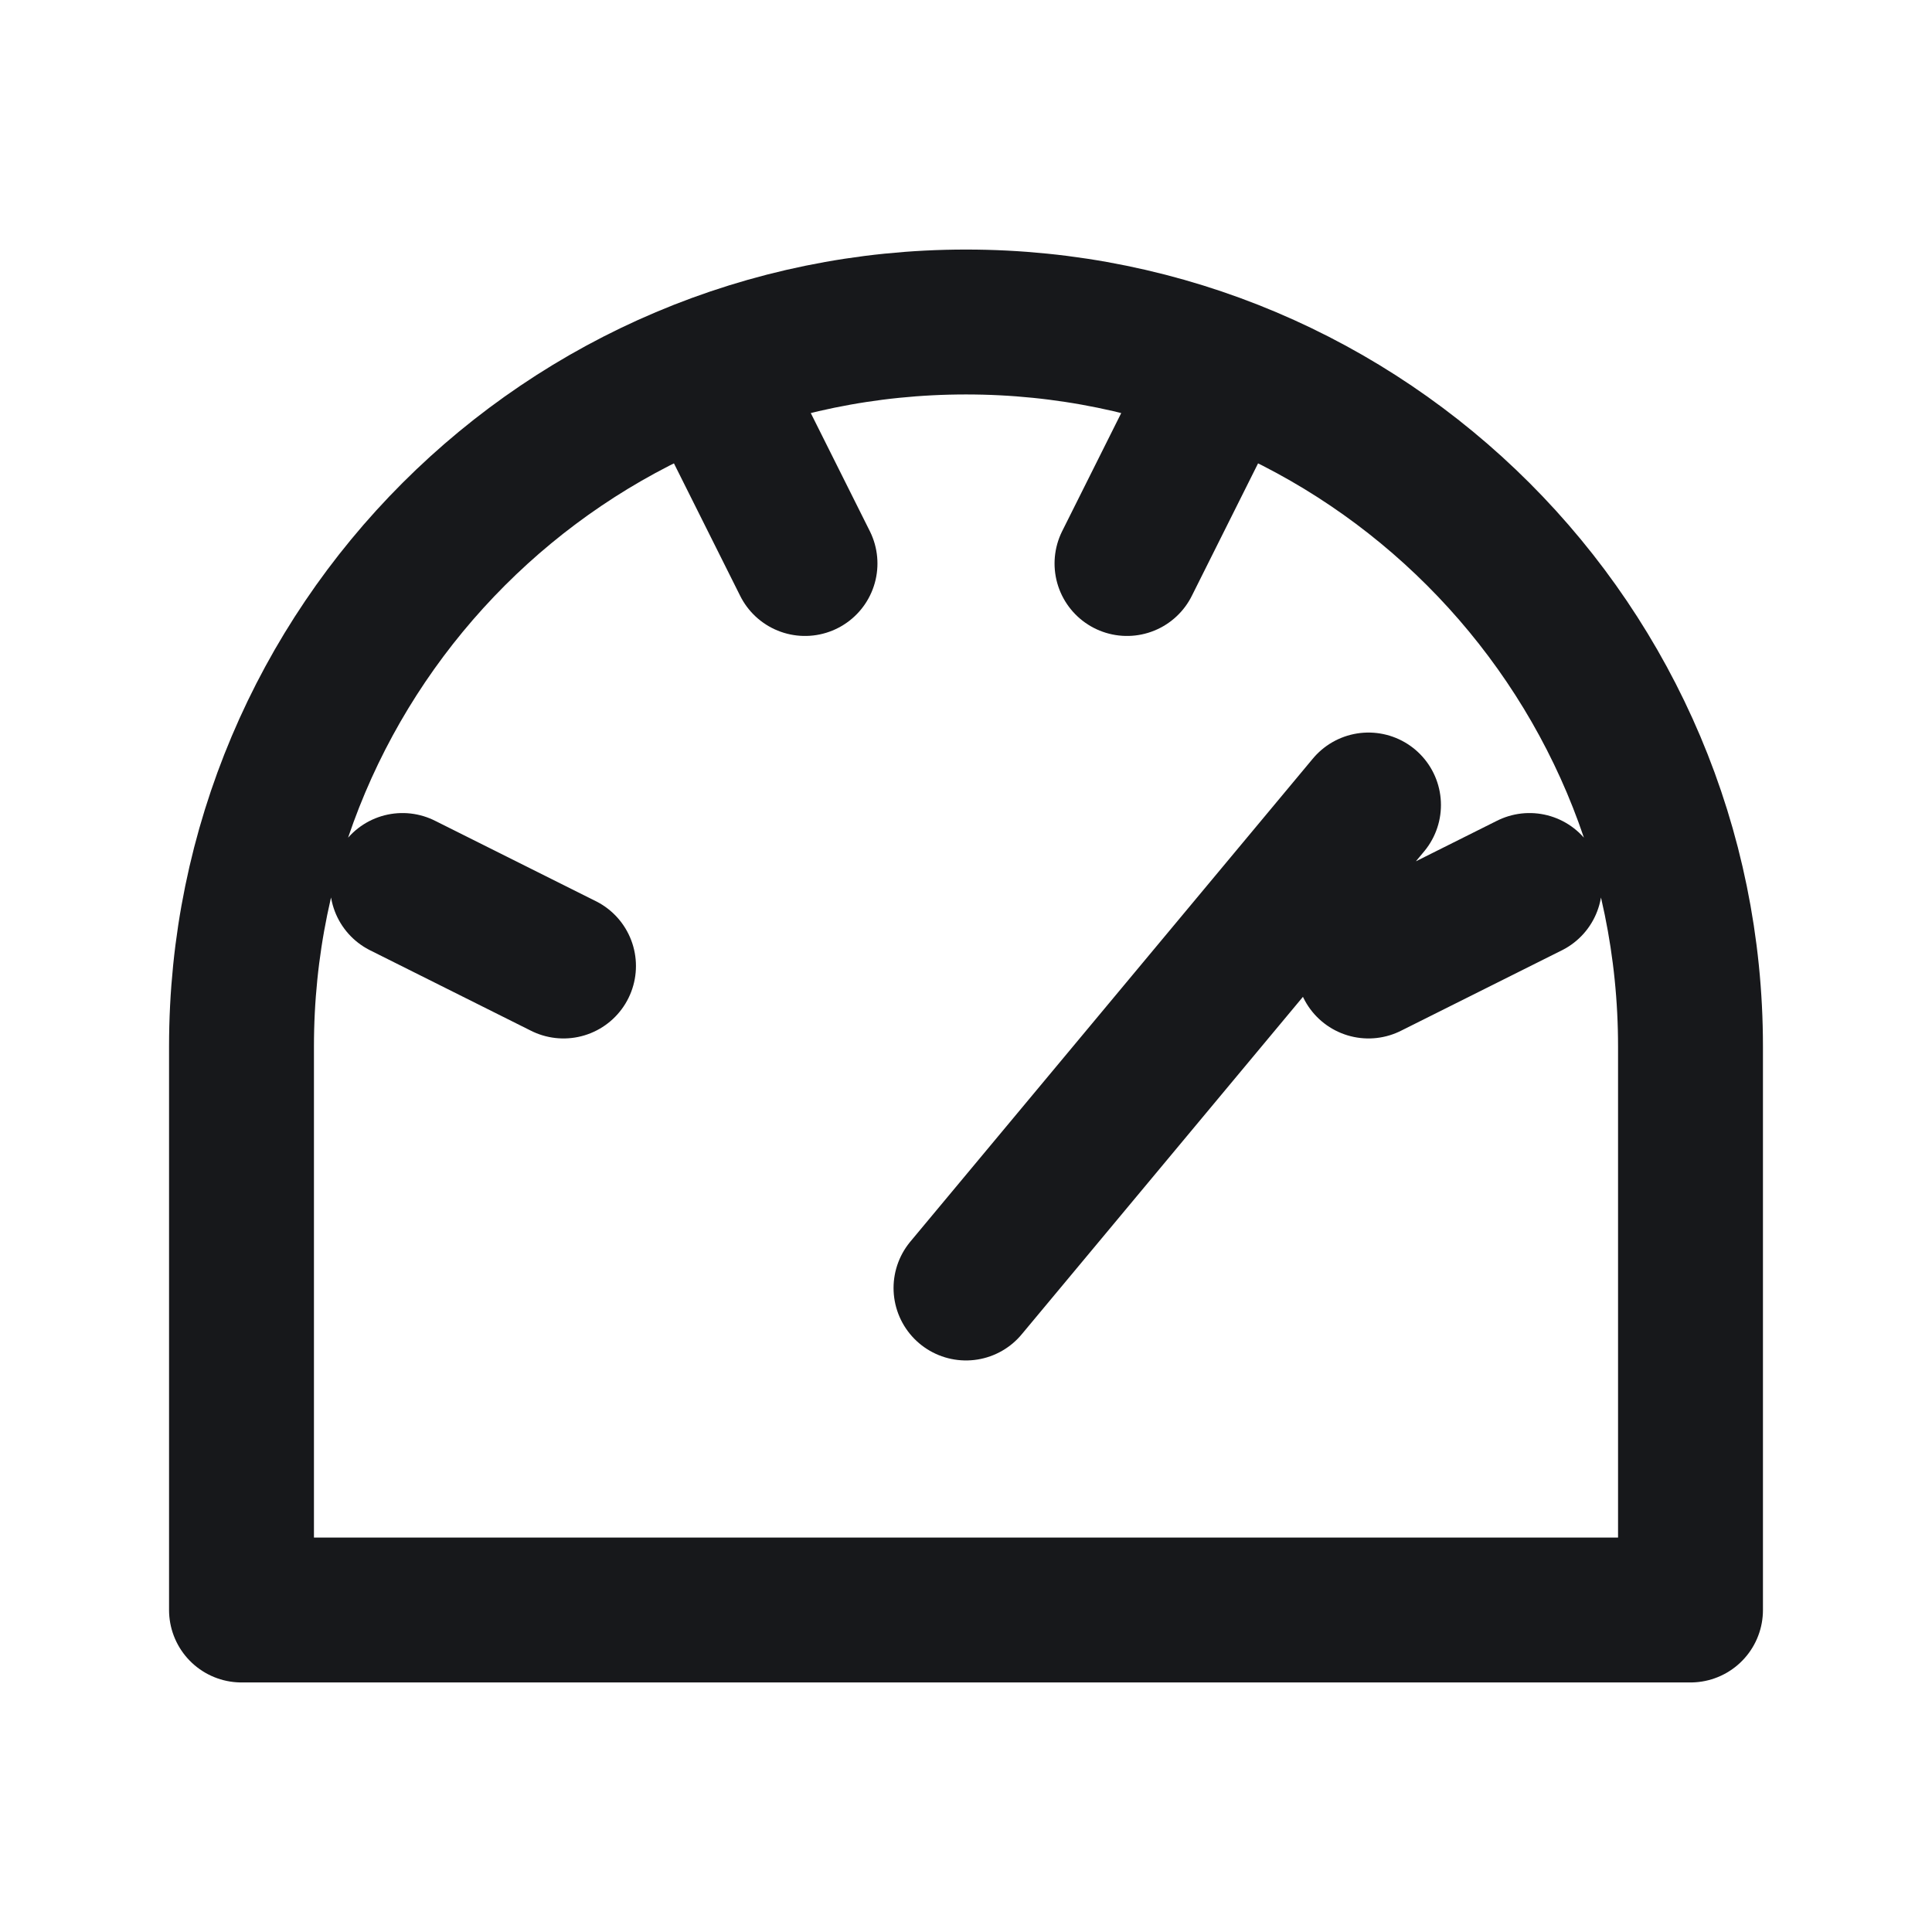
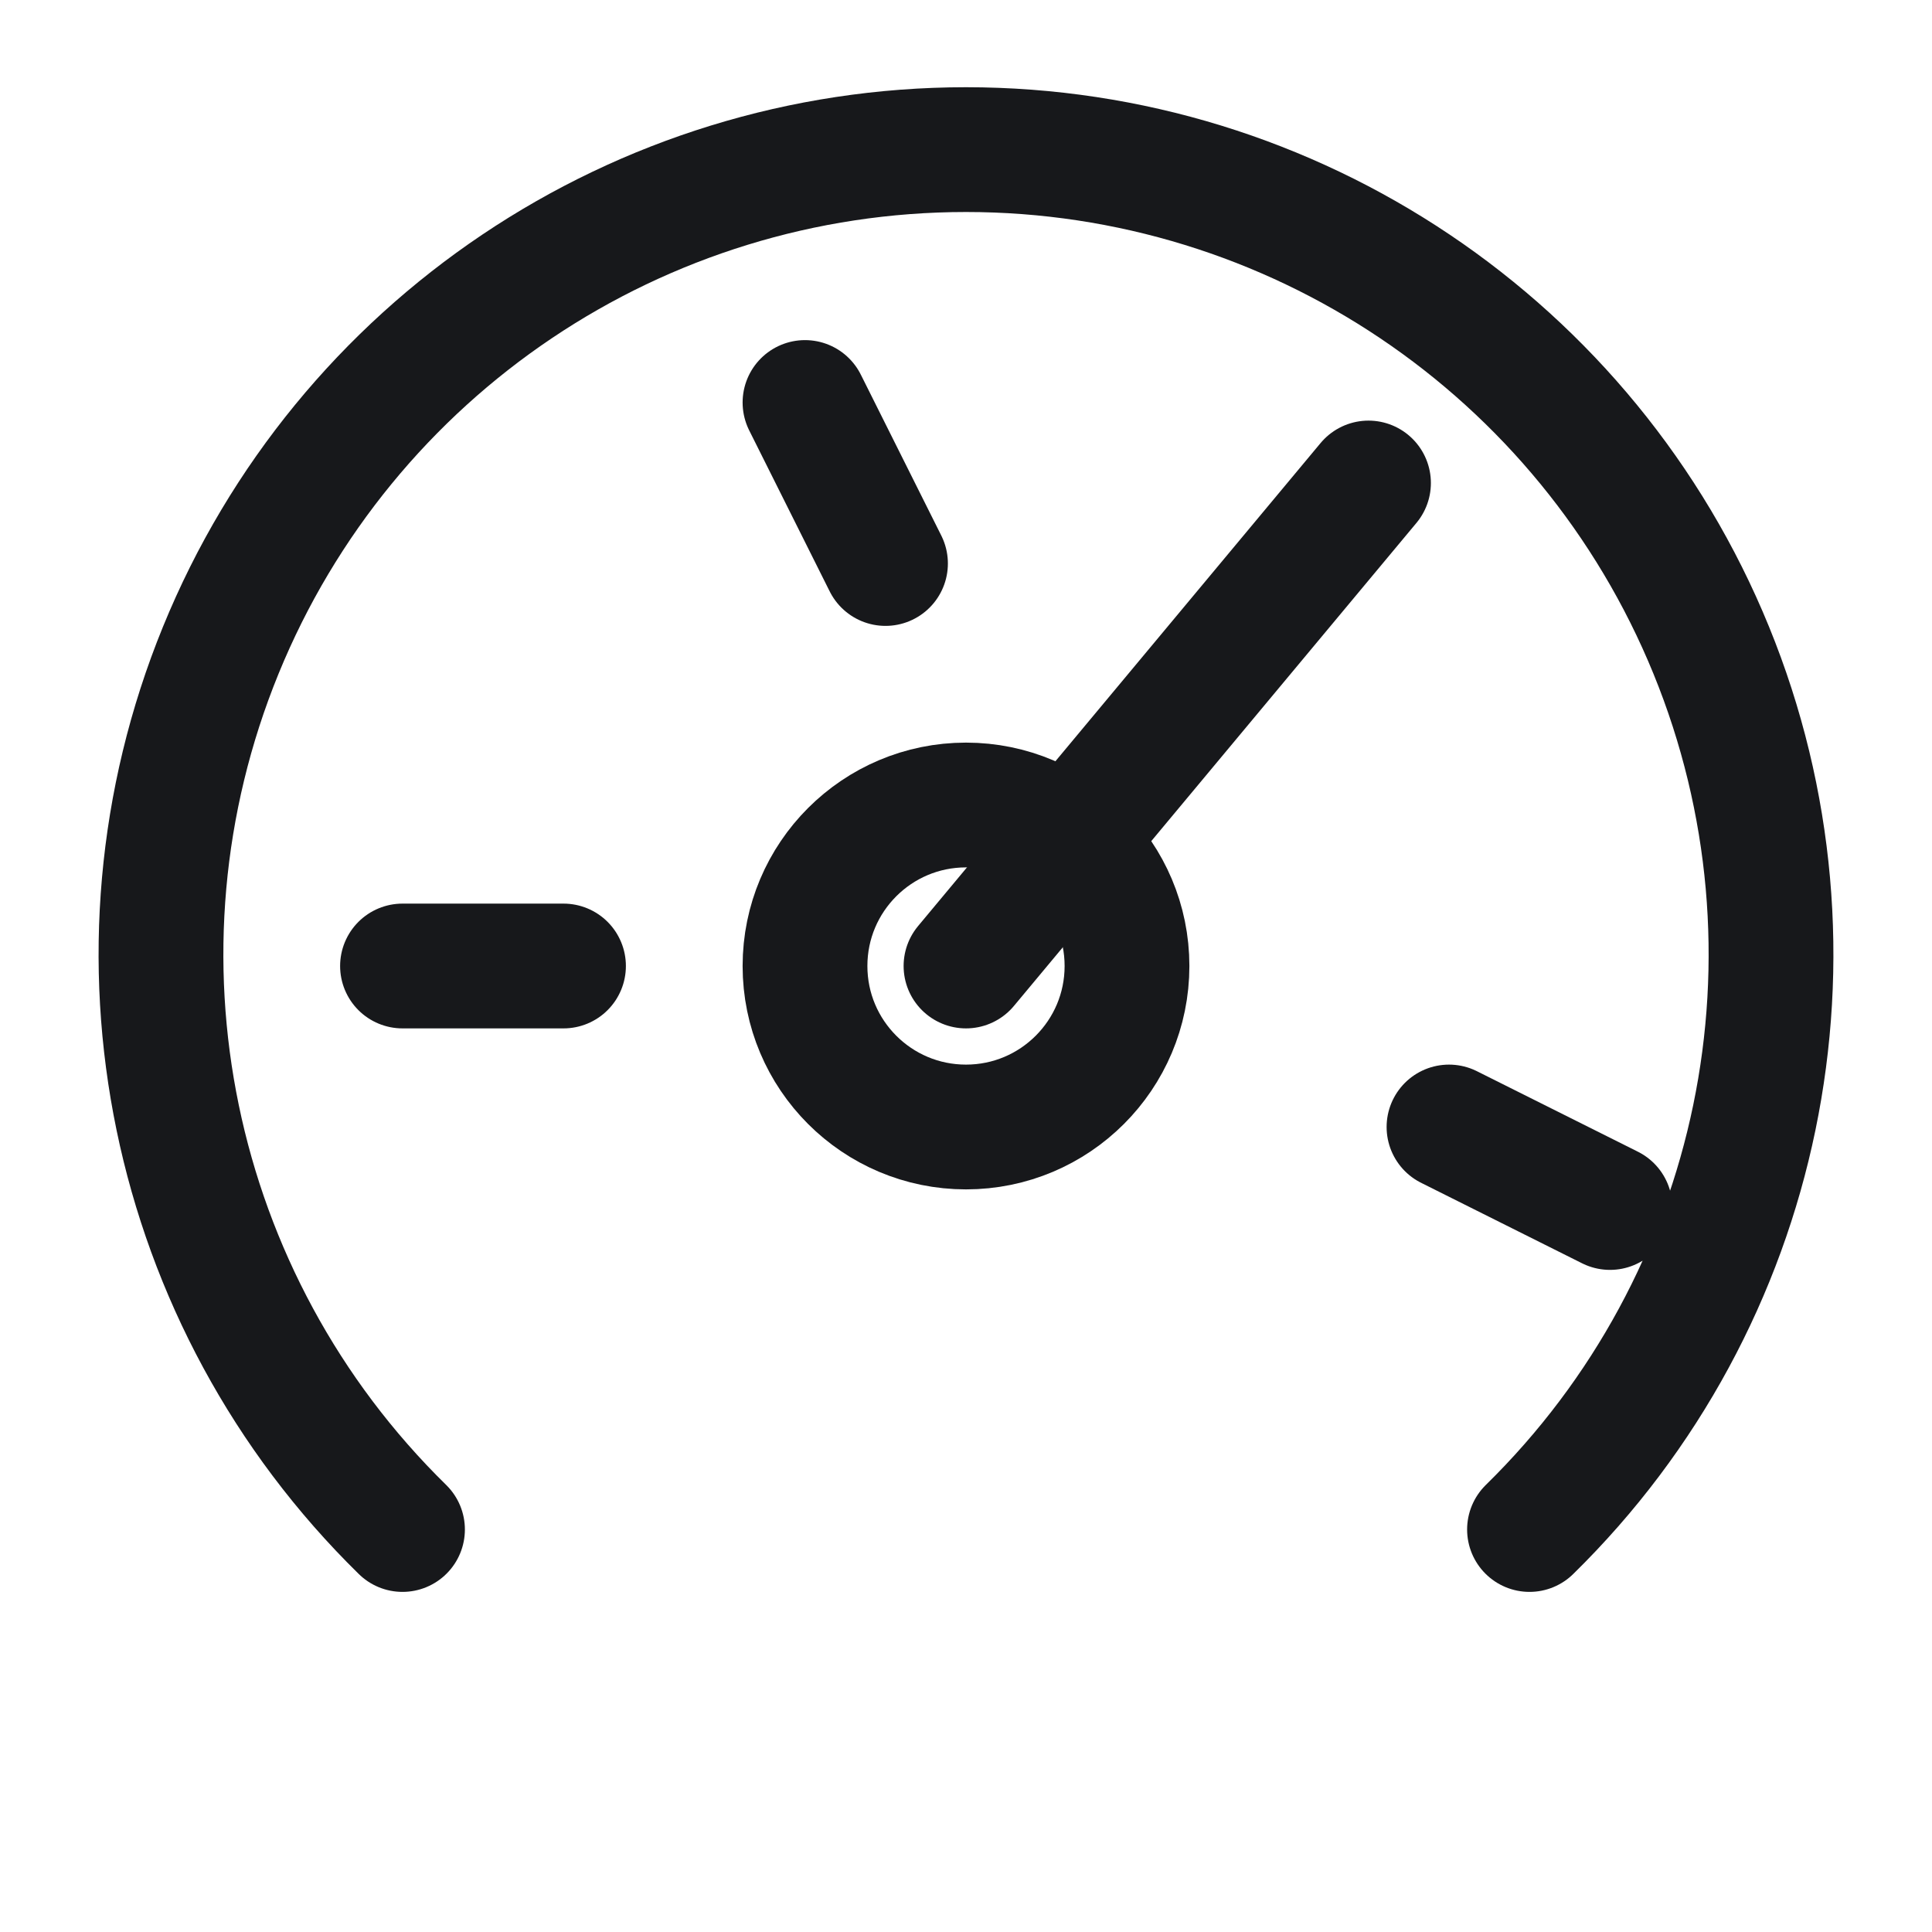
- <svg xmlns="http://www.w3.org/2000/svg" viewBox="0 0 24 24" fill="none" stroke="#17181B" stroke-width="1.8" stroke-linecap="round" stroke-linejoin="round">
-   <path d="M3 20v-7a9 9 0 0 1 18 0v7ZM12 16l5-6M5 11l2 1M9 5l1 2m5-2-1 2m5 4-2 1" />
+ <svg xmlns="http://www.w3.org/2000/svg" viewBox="0 0 24 24">
+   <g fill="none" stroke="#17181B" stroke-width="1.55" stroke-linecap="round" stroke-linejoin="round">
+     <path d="M5 19a10 10 0 1 1 14 0M12 12l5-6M5 12h2m3-7 1 2m7 7 2 1" />
+     <circle cx="12" cy="12" r="2" />
+   </g>
</svg>
